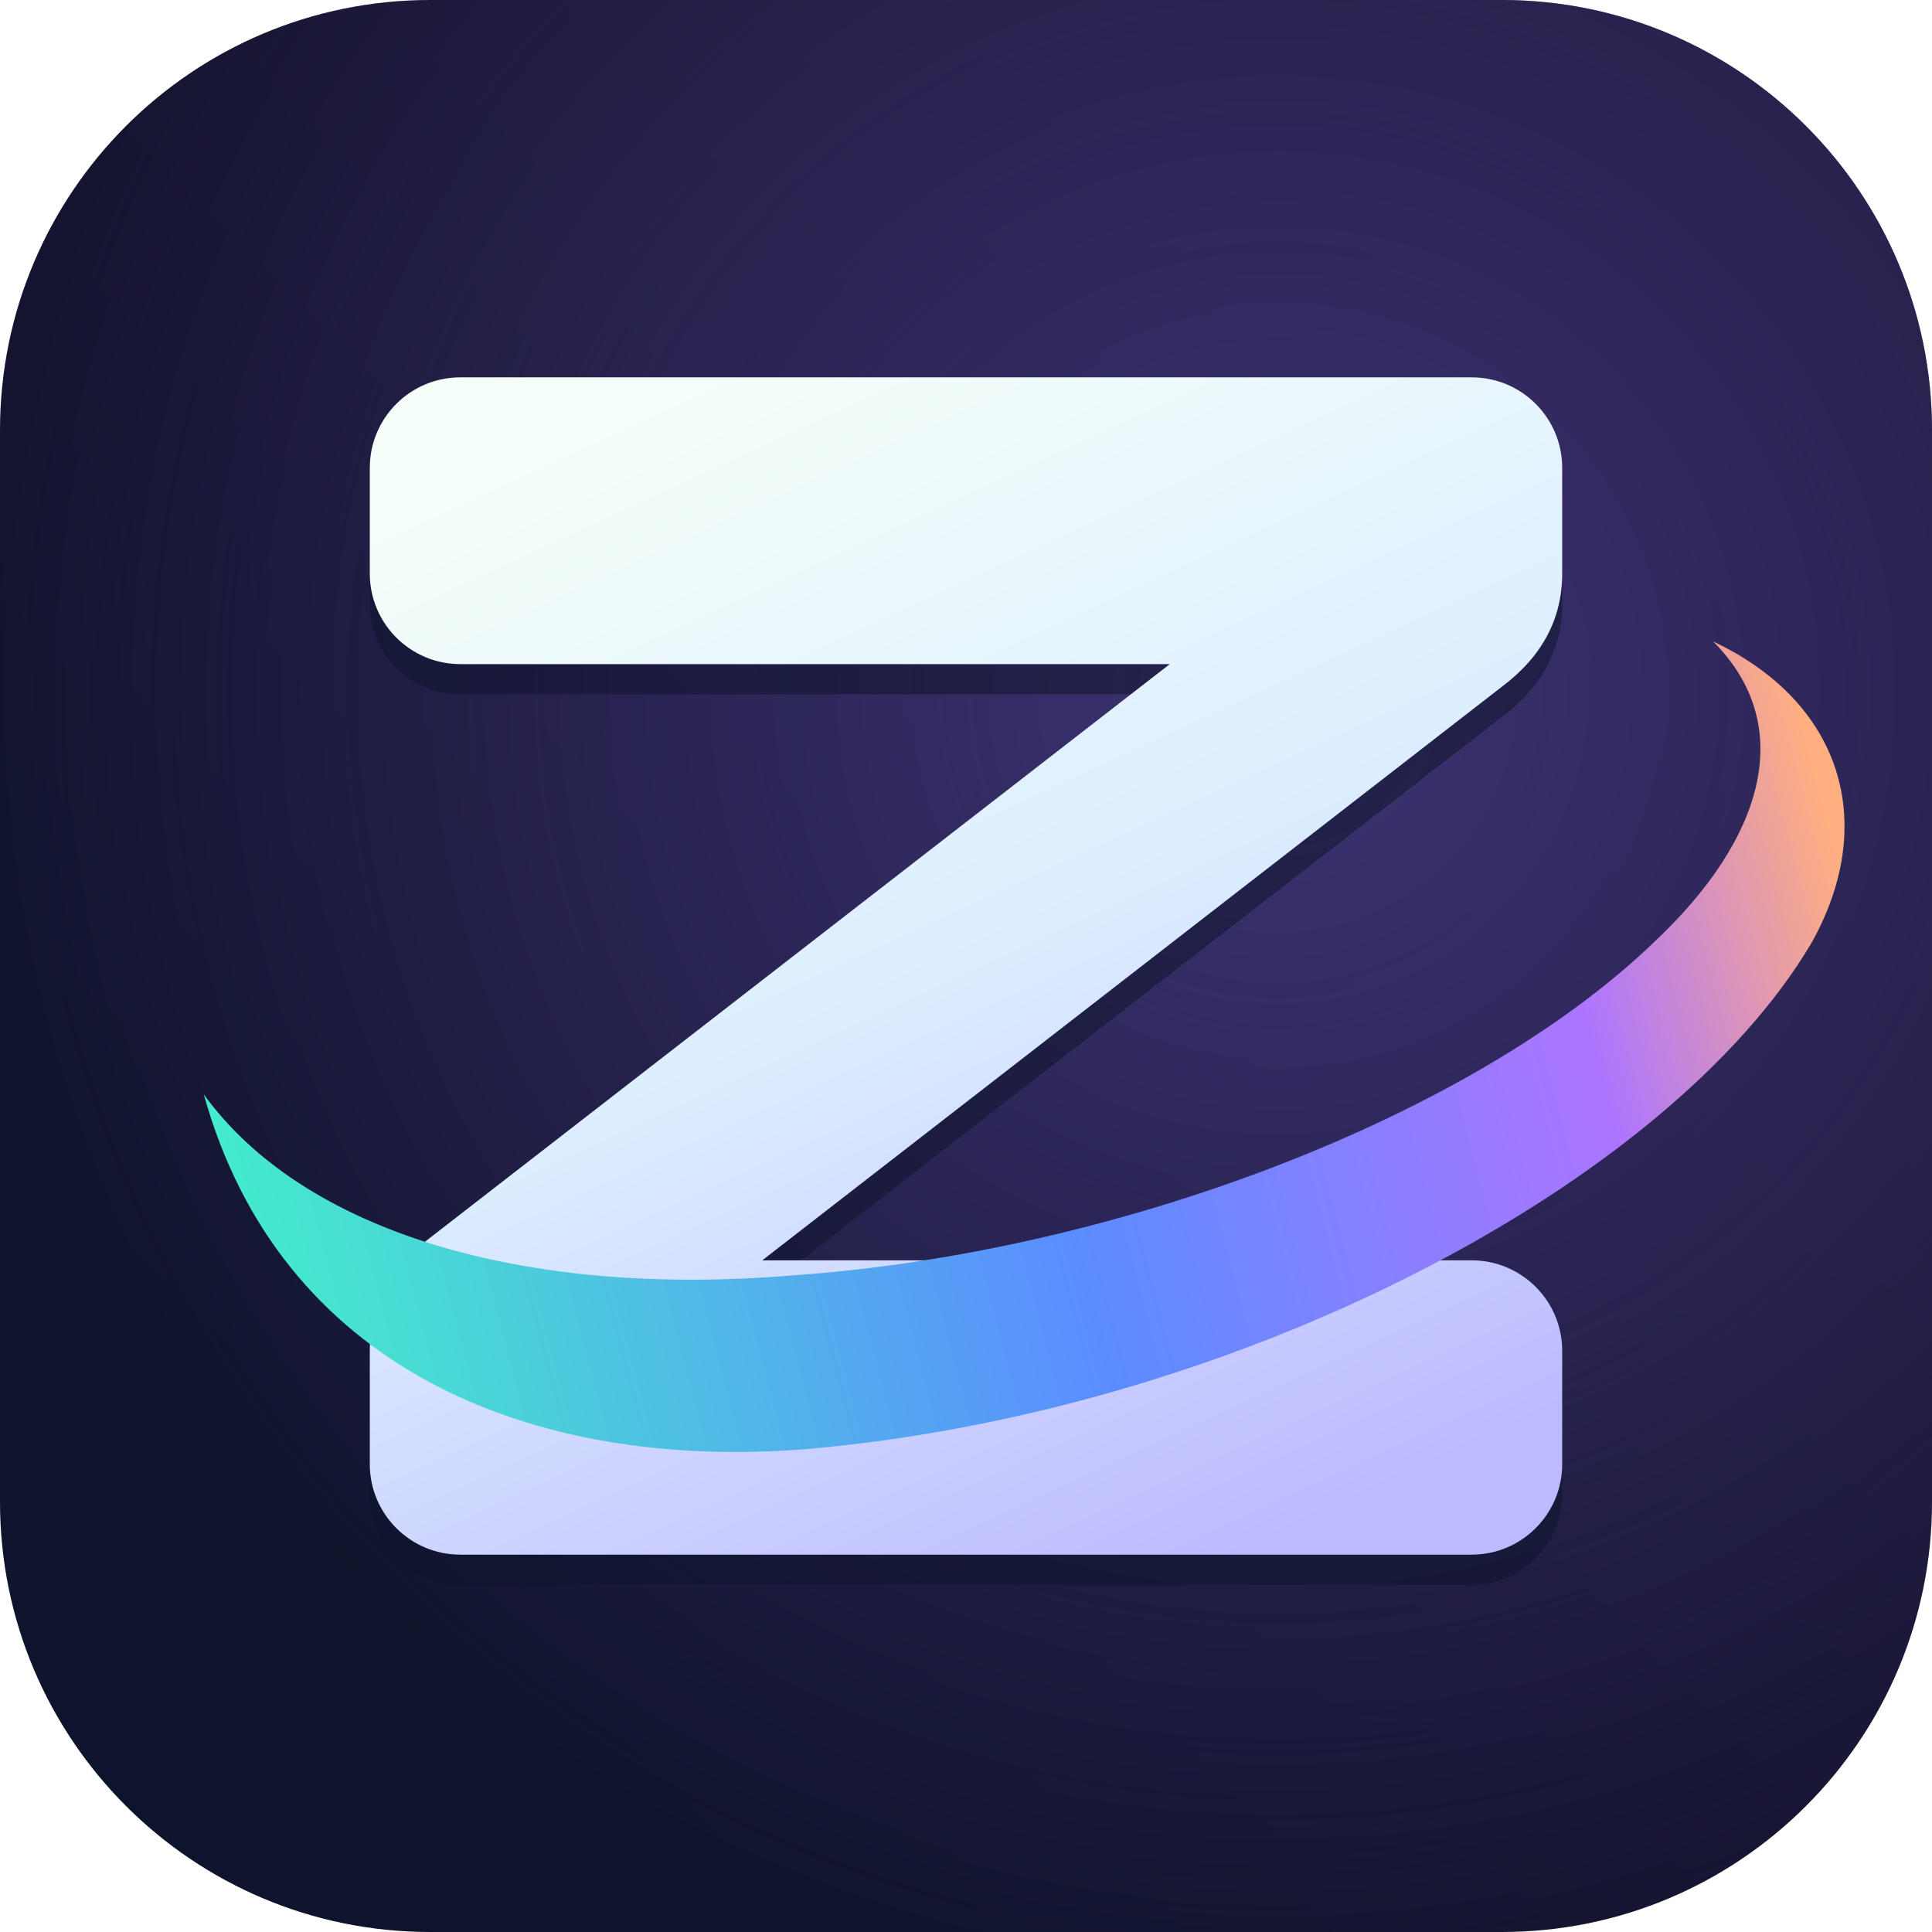
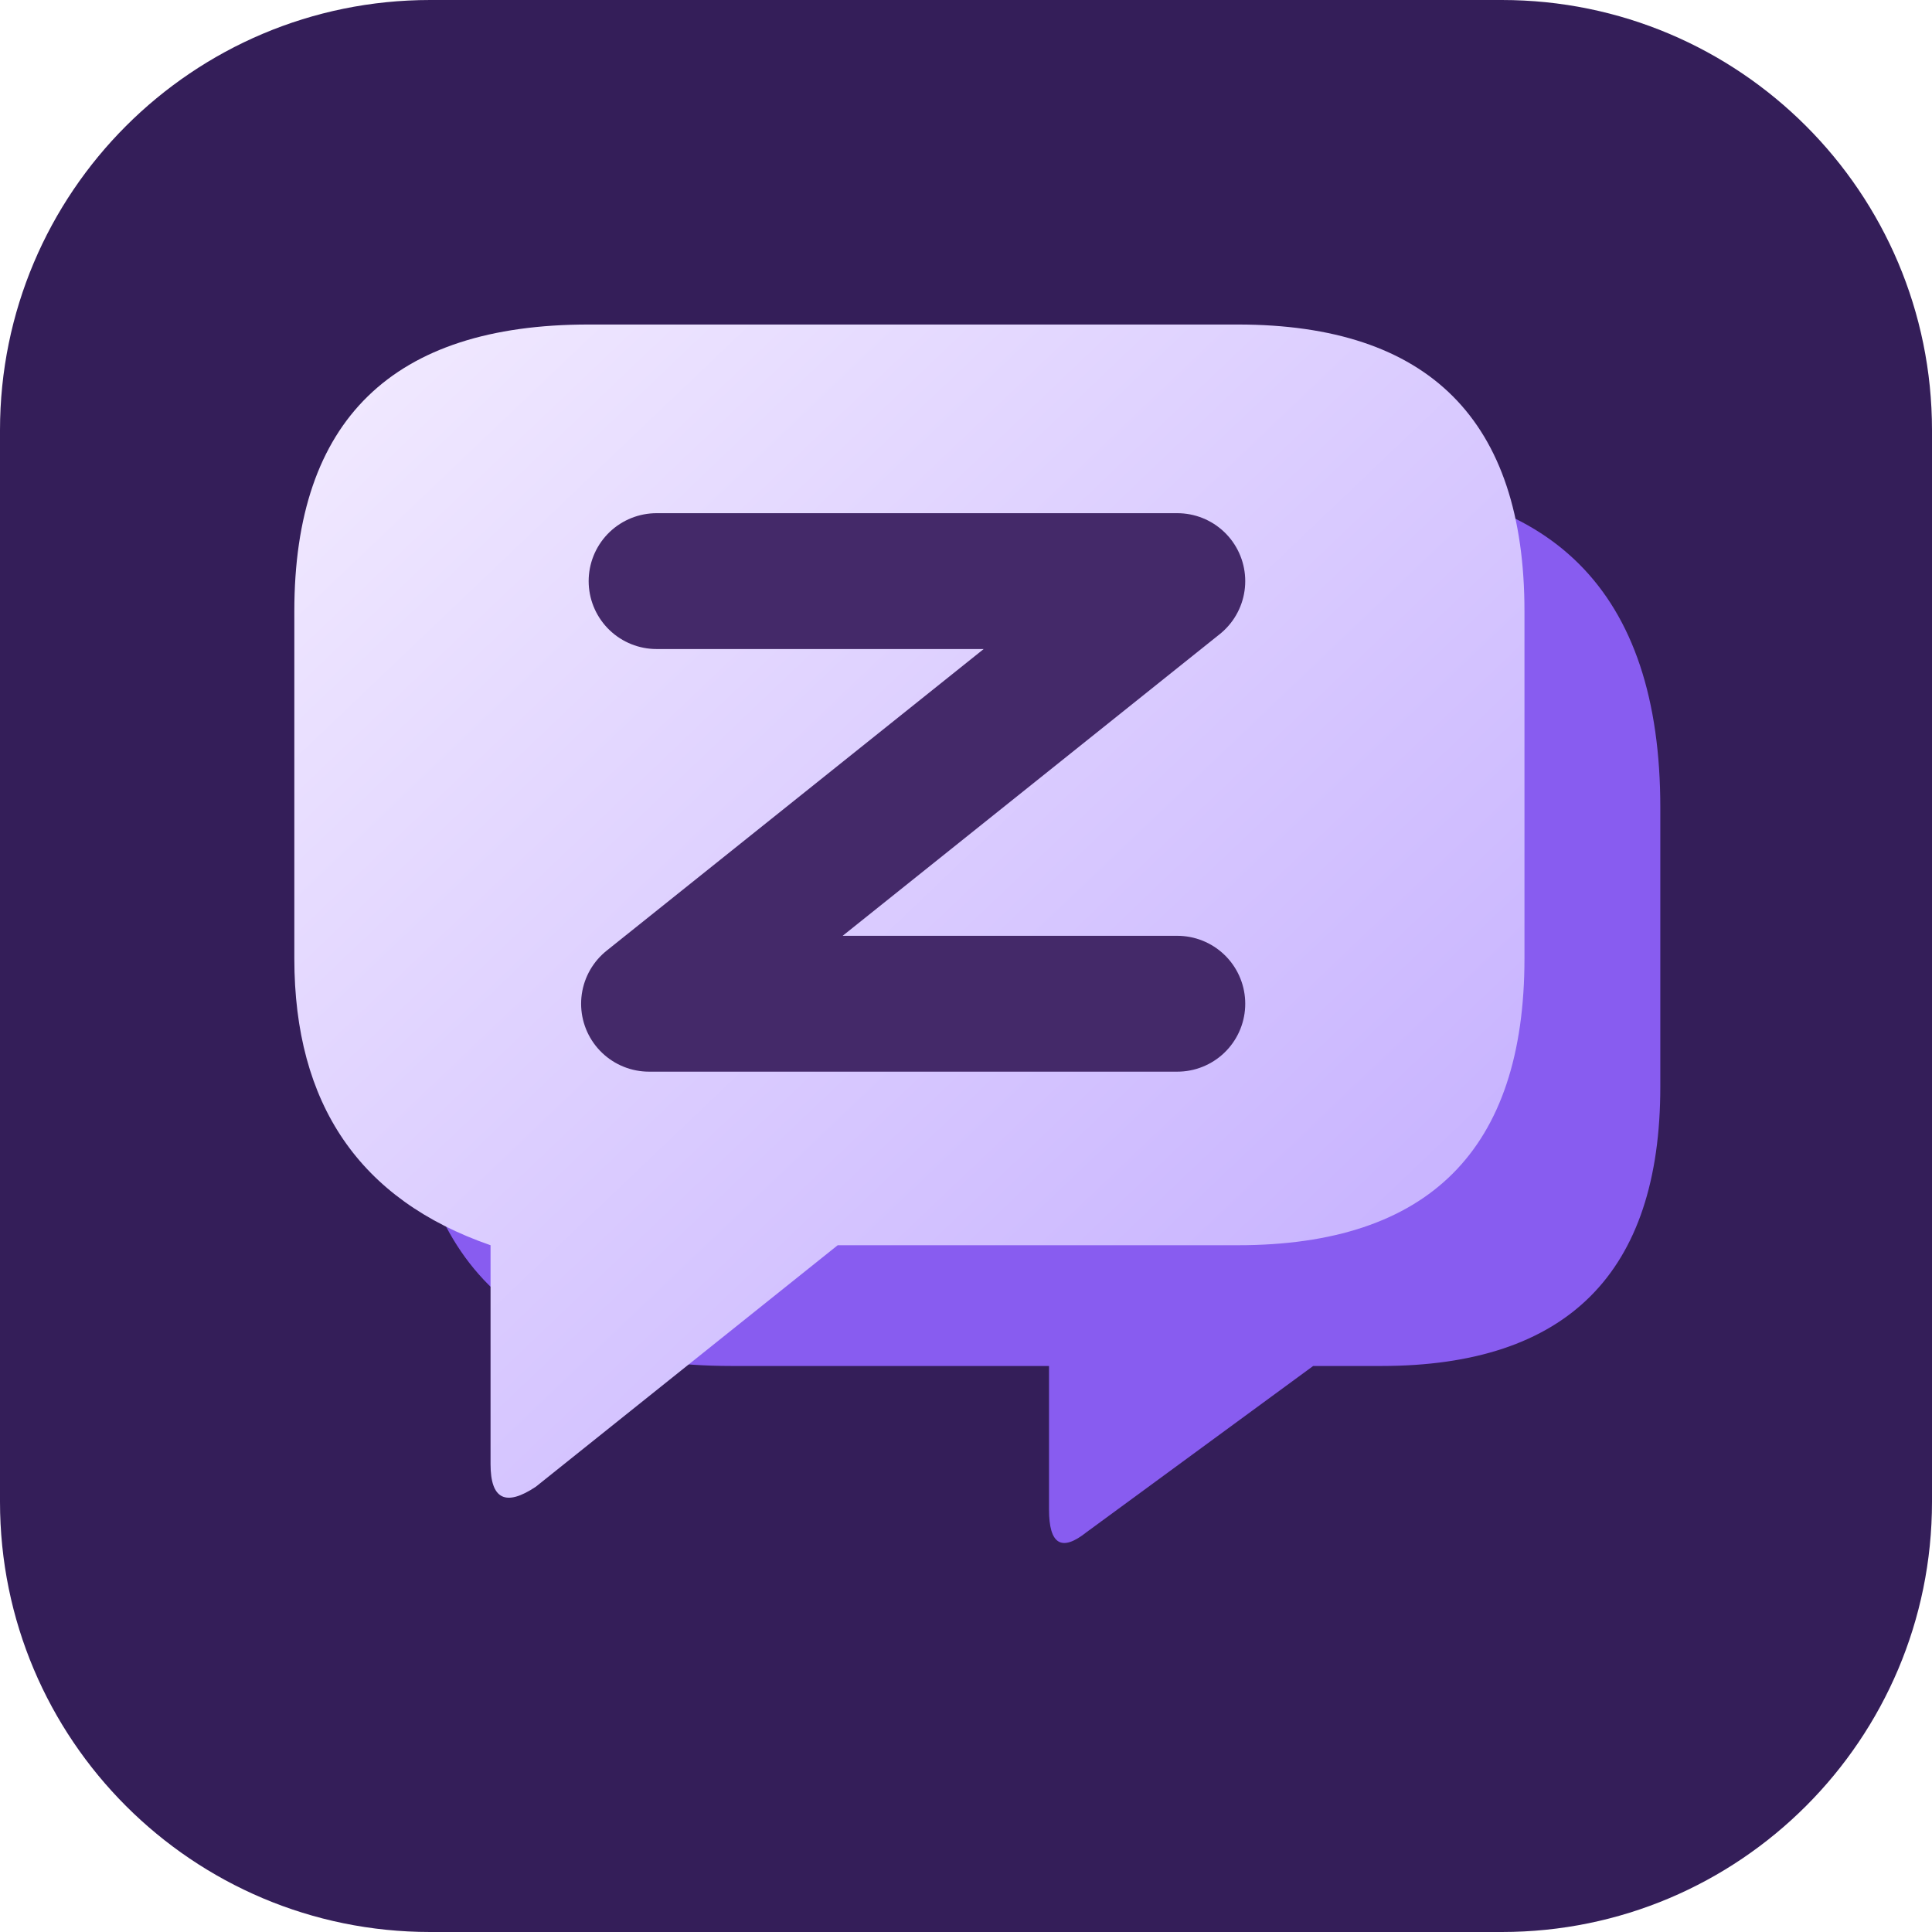
<svg xmlns="http://www.w3.org/2000/svg" viewBox="0 0 256 256">
  <defs>
-     <clipPath id="tile">
-       <rect id="tile-shape" width="256" height="256" rx="57" />
-     </clipPath>
-     <linearGradient id="midnight" x1="0" y1="1" x2="1" y2="0">
-       <stop stop-color="#0b142a" />
-       <stop offset="1" stop-color="#201537" />
+     <linearGradient id="bubble" x2="1" y2="1">
+       <stop stop-color="#f3ecff" />
+       <stop offset="1" stop-color="#c0a9ff" />
    </linearGradient>
-     <radialGradient id="halo" cx=".66" cy=".36" r=".66">
-       <stop stop-color="#3c3373" />
-       <stop offset="1" stop-color="#3c3373" stop-opacity="0" />
-     </radialGradient>
-     <linearGradient id="orbit" x1="27" y1="160" x2="241" y2="104" gradientUnits="userSpaceOnUse">
-       <stop stop-color="#43efca" />
-       <stop offset=".5" stop-color="#5b8cff" />
-       <stop offset=".83" stop-color="#ad75ff" />
-       <stop offset="1" stop-color="#ffae80" />
-     </linearGradient>
-     <linearGradient id="letter" x1="92" y1="50" x2="164" y2="206" gradientUnits="userSpaceOnUse">
-       <stop stop-color="#f5fff9" />
-       <stop offset=".5" stop-color="#dcedff" />
-       <stop offset="1" stop-color="#bdbbff" />
-     </linearGradient>
-     <path id="monogram" d="M61 50h134a12 12 0 0 1 12 12v14q0 9-8 15l-98 76h94a12 12 0 0 1 12 12v15a12 12 0 0 1-12 12H61a12 12 0 0 1-12-12v-15q0-9 8-15l98-76H61a12 12 0 0 1-12-12V62a12 12 0 0 1 12-12Z" />
  </defs>
-   <g clip-path="url(#tile)">
-     <rect width="256" height="256" fill="url(#midnight)" />
-     <rect width="256" height="256" fill="url(#halo)" />
-   </g>
+   <rect id="tile-shape" width="256" height="256" rx="57" fill="#341e59" />
  <g id="mark">
-     <use href="#monogram" fill="#0e142e" opacity=".55" transform="translate(0 4)" />
-     <use href="#monogram" fill="url(#letter)" />
-     <path d="M27 145c13 18 42 27 78 24 43-3 90-21 114-44 15-14 19-29 8-40 17 8 22 24 13 40-19 32-76 62-133 67-37 3-70-11-80-47Z" fill="url(#orbit)" />
+     <path d="M97 64h80q43 0 43 43v37q0 37-37 37h-9l-30 22q-5 4-5-3v-19H97q-43 0-43-43v-31q0-43 43-43Z" fill="#885cf0" />
+     <path d="M78 43h86q38 0 38 38v46q0 38-38 38h-53l-40 32q-6 4-6-3v-29q-26-9-26-38V81q0-38 39-38Z" fill="url(#bubble)" />
+     <path d="M87 77h69l-70 56h70" fill="none" stroke="#442969" stroke-width="18" stroke-linecap="round" stroke-linejoin="round" />
  </g>
</svg>
